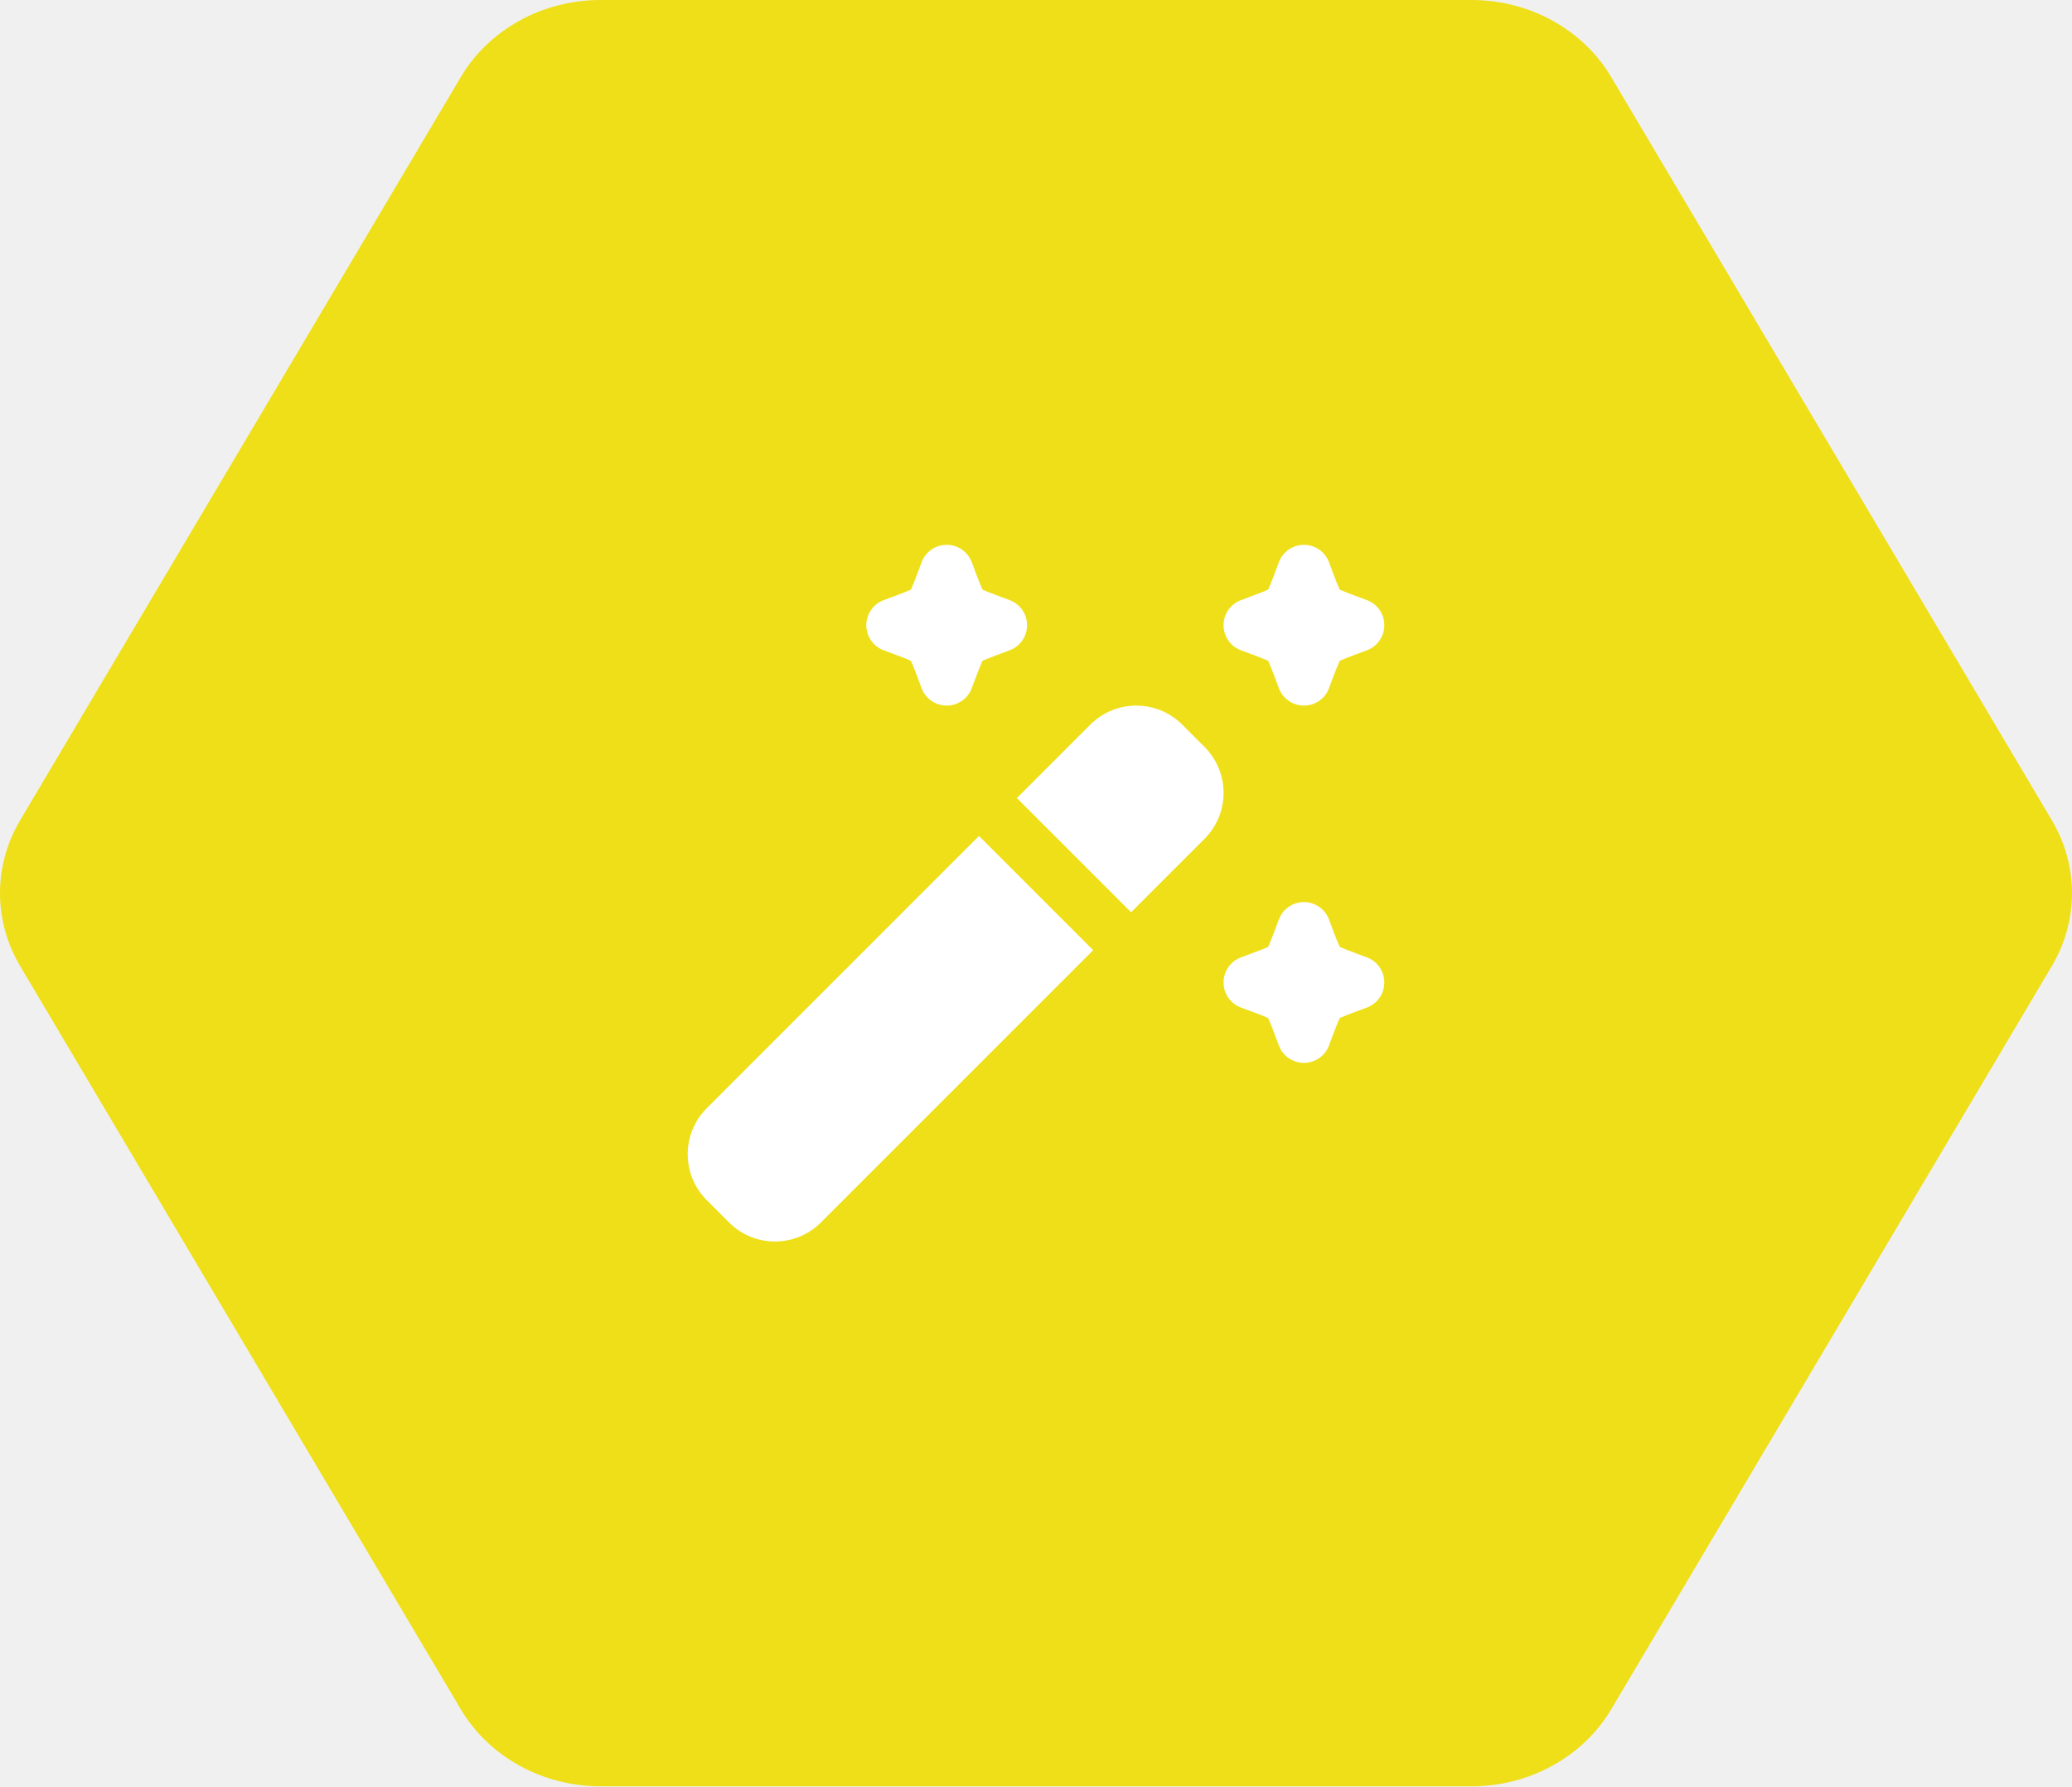
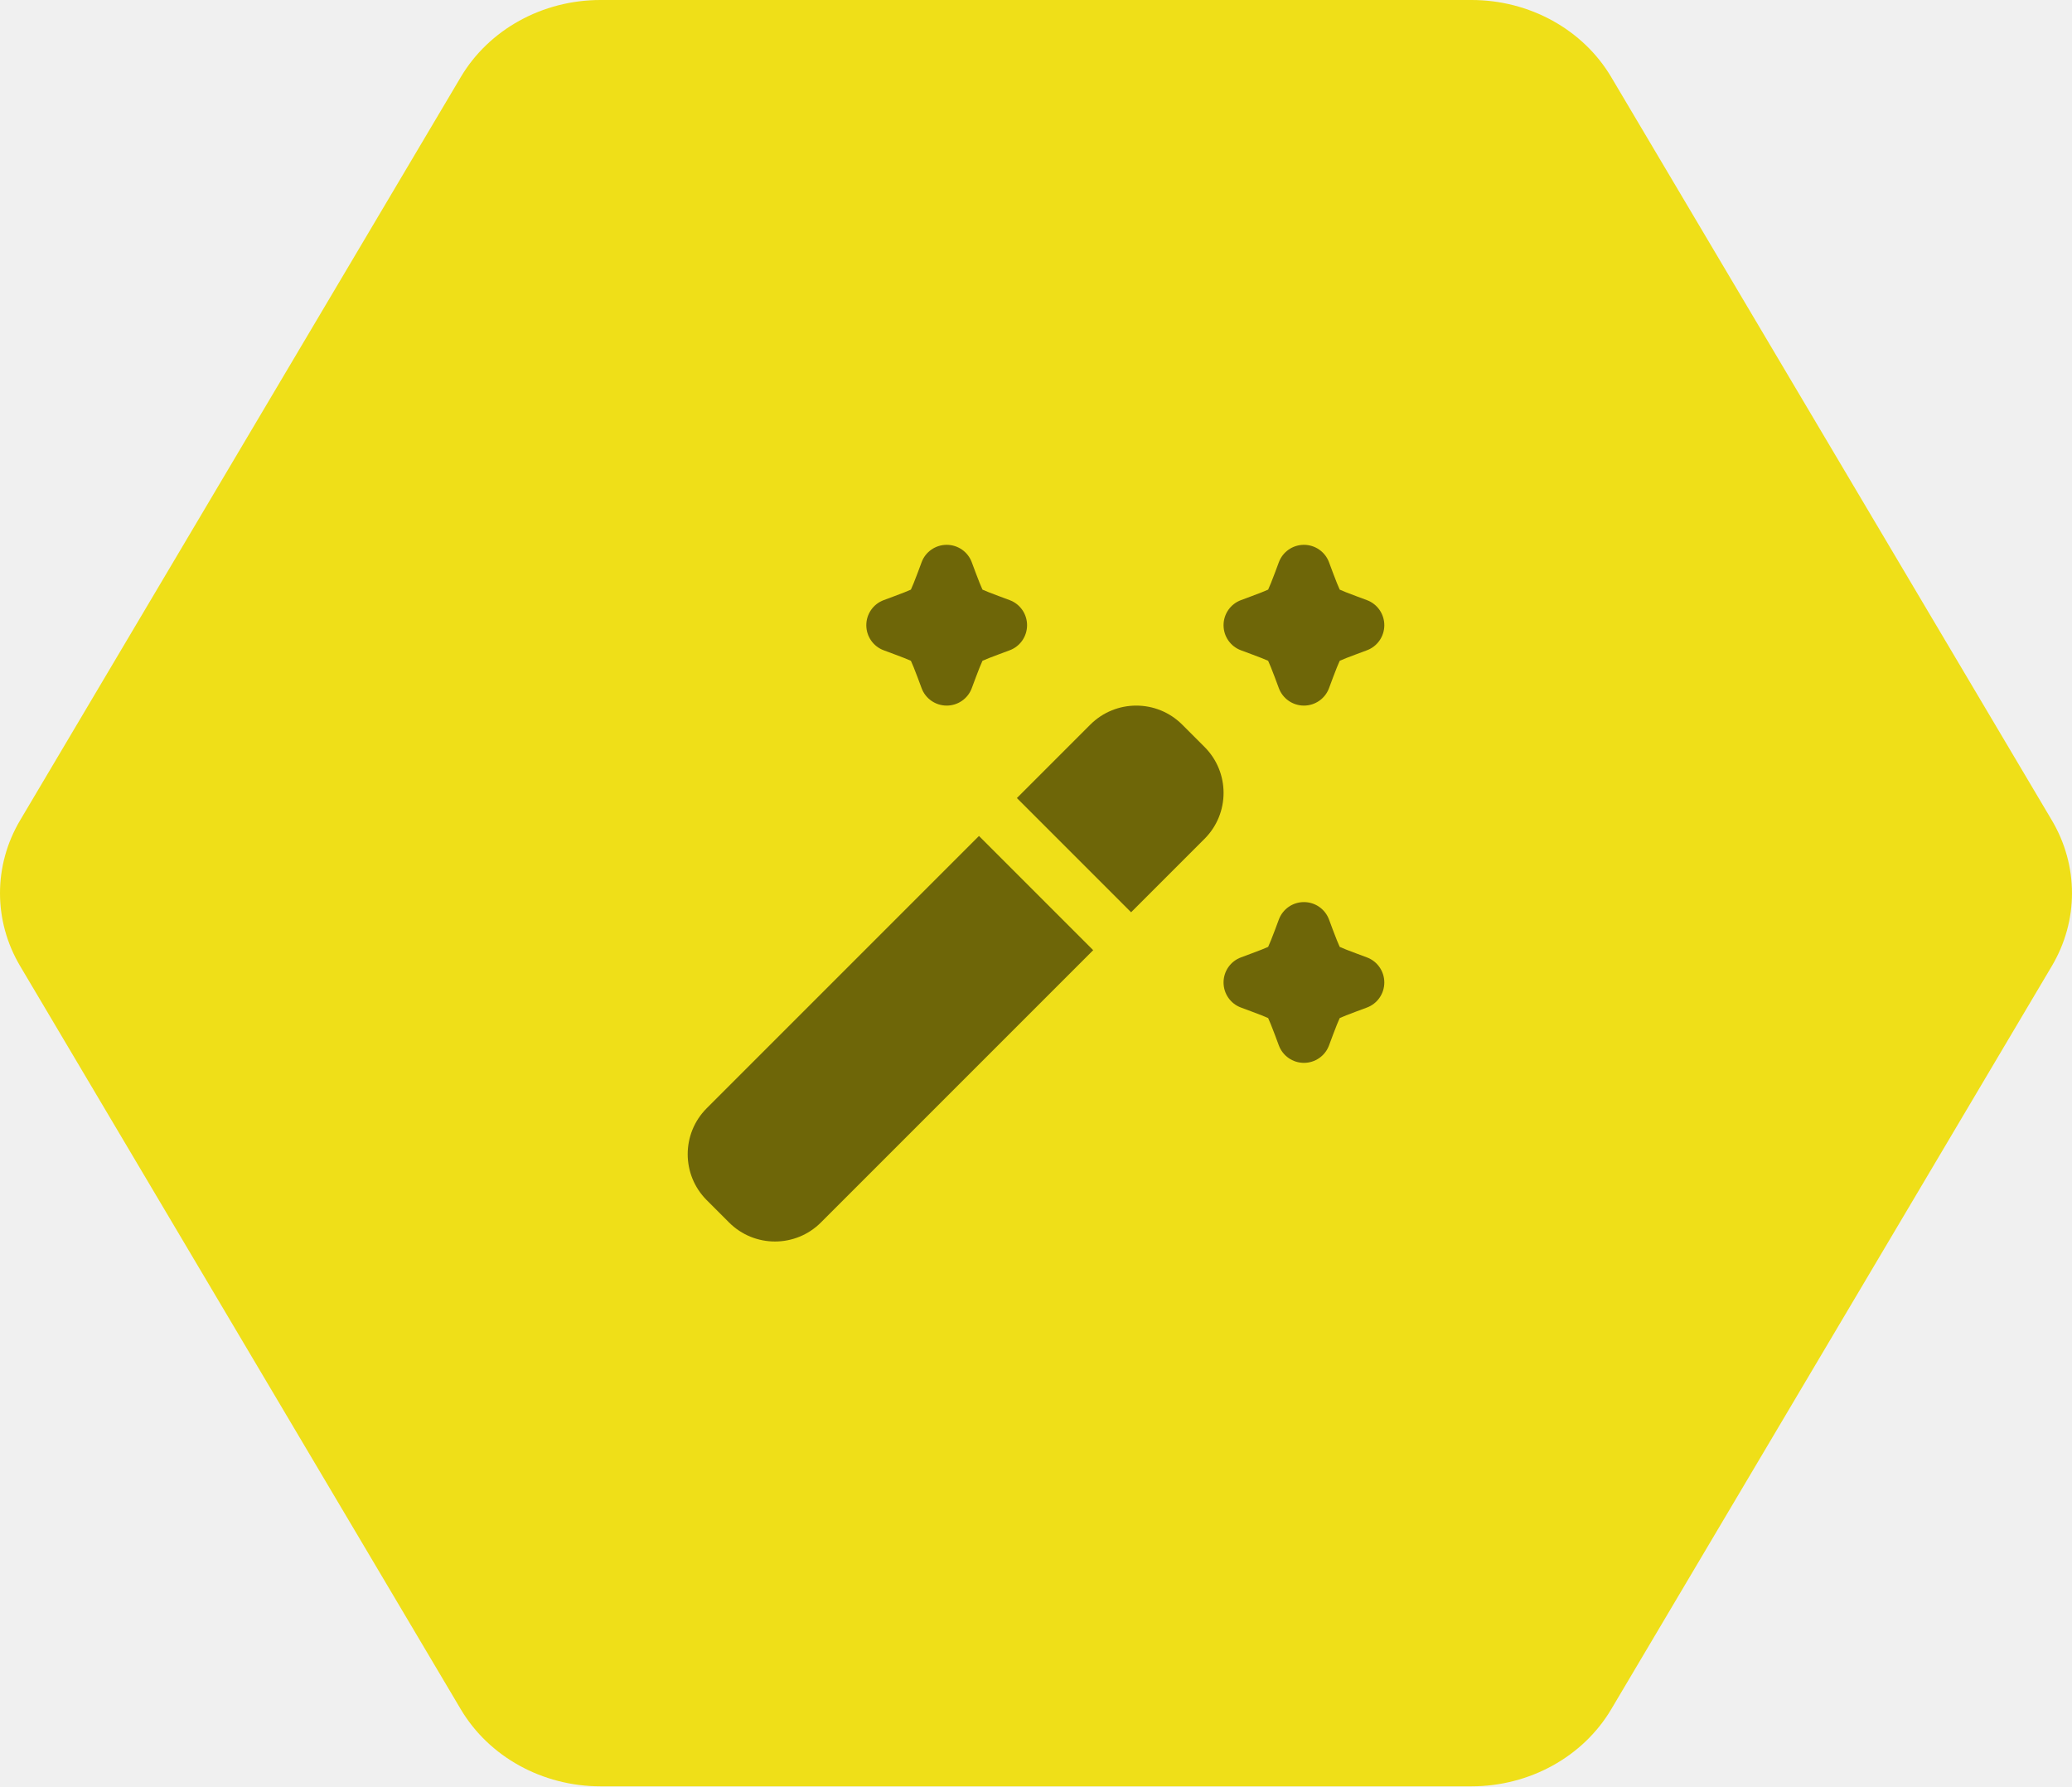
<svg xmlns="http://www.w3.org/2000/svg" width="58" height="50" viewBox="0 0 58 50" fill="none">
  <path d="M0.564 27.041C-0.188 25.772 -0.188 24.228 0.564 22.959L12.898 2.158C13.687 0.826 15.184 3.15098e-06 16.808 3.07999e-06L41.192 2.01415e-06C42.816 1.94315e-06 44.313 0.826 45.102 2.158L57.435 22.959C58.188 24.228 58.188 25.772 57.435 27.041L45.102 47.843C44.313 49.174 42.816 50 41.192 50L16.808 50C15.184 50 13.687 49.174 12.898 47.843L0.564 27.041Z" fill="#EFDF18" />
-   <path fill-rule="evenodd" clip-rule="evenodd" d="M22.979 34.218L30.601 26.596L27.404 23.399L19.782 31.021C19.073 31.731 19.073 32.882 19.782 33.592L20.408 34.218C21.118 34.928 22.269 34.928 22.979 34.218ZM30.521 20.282C31.231 19.573 32.382 19.573 33.092 20.282L33.718 20.908C34.428 21.618 34.428 22.769 33.718 23.479L31.662 25.535L28.465 22.338L30.521 20.282ZM35.797 25.74C35.906 25.445 36.186 25.25 36.5 25.25C36.814 25.25 37.094 25.445 37.203 25.74L37.314 26.038C37.391 26.246 37.464 26.423 37.502 26.504C37.583 26.542 37.754 26.609 37.962 26.686L38.26 26.797C38.555 26.905 38.75 27.186 38.75 27.5C38.75 27.814 38.555 28.095 38.26 28.203L37.962 28.314C37.754 28.391 37.583 28.458 37.502 28.496C37.464 28.577 37.391 28.754 37.314 28.962L37.203 29.26C37.094 29.555 36.814 29.75 36.5 29.75C36.186 29.75 35.906 29.555 35.797 29.26L35.686 28.962C35.609 28.754 35.536 28.577 35.498 28.496C35.417 28.458 35.246 28.391 35.038 28.314L34.74 28.203C34.445 28.095 34.25 27.814 34.25 27.5C34.25 27.186 34.445 26.905 34.74 26.797L35.038 26.686C35.246 26.609 35.417 26.542 35.498 26.504C35.536 26.423 35.609 26.246 35.686 26.038L35.797 25.74ZM35.797 15.74C35.906 15.445 36.186 15.25 36.5 15.25C36.814 15.25 37.094 15.445 37.203 15.74L37.314 16.038C37.391 16.246 37.464 16.423 37.502 16.504C37.583 16.542 37.754 16.609 37.962 16.686L38.26 16.797C38.555 16.905 38.75 17.186 38.75 17.5C38.75 17.814 38.555 18.095 38.26 18.203L37.962 18.314C37.754 18.391 37.583 18.458 37.502 18.496C37.464 18.577 37.391 18.754 37.314 18.962L37.203 19.26C37.094 19.555 36.814 19.75 36.5 19.75C36.186 19.75 35.906 19.555 35.797 19.26L35.686 18.962C35.609 18.754 35.536 18.577 35.498 18.496C35.417 18.458 35.246 18.391 35.038 18.314L34.74 18.203C34.445 18.095 34.25 17.814 34.25 17.5C34.25 17.186 34.445 16.905 34.74 16.797L35.038 16.686C35.246 16.609 35.417 16.542 35.498 16.504C35.536 16.423 35.609 16.246 35.686 16.038L35.797 15.74ZM26.5 15.25C26.186 15.25 25.905 15.445 25.797 15.74L25.686 16.038C25.609 16.246 25.536 16.423 25.498 16.504C25.417 16.542 25.246 16.609 25.038 16.686L24.74 16.797C24.445 16.905 24.25 17.186 24.25 17.5C24.25 17.814 24.445 18.095 24.74 18.203L25.038 18.314C25.246 18.391 25.417 18.458 25.498 18.496C25.536 18.577 25.609 18.754 25.686 18.962L25.797 19.26C25.905 19.555 26.186 19.75 26.5 19.75C26.814 19.75 27.095 19.555 27.203 19.26L27.314 18.962C27.391 18.754 27.464 18.577 27.502 18.496C27.583 18.458 27.754 18.391 27.962 18.314L28.26 18.203C28.555 18.095 28.75 17.814 28.75 17.5C28.75 17.186 28.555 16.905 28.26 16.797L27.962 16.686C27.754 16.609 27.583 16.542 27.502 16.504C27.464 16.423 27.391 16.246 27.314 16.038L27.203 15.74C27.095 15.445 26.814 15.25 26.5 15.25Z" fill="white" />
+   <path fill-rule="evenodd" clip-rule="evenodd" d="M22.979 34.218L30.601 26.596L27.404 23.399L19.782 31.021C19.073 31.731 19.073 32.882 19.782 33.592L20.408 34.218C21.118 34.928 22.269 34.928 22.979 34.218ZM30.521 20.282C31.231 19.573 32.382 19.573 33.092 20.282L33.718 20.908C34.428 21.618 34.428 22.769 33.718 23.479L31.662 25.535L28.465 22.338L30.521 20.282ZM35.797 25.74C35.906 25.445 36.186 25.25 36.5 25.25C36.814 25.25 37.094 25.445 37.203 25.74L37.314 26.038C37.391 26.246 37.464 26.423 37.502 26.504C37.583 26.542 37.754 26.609 37.962 26.686L38.26 26.797C38.555 26.905 38.75 27.186 38.75 27.5C38.75 27.814 38.555 28.095 38.26 28.203L37.962 28.314C37.754 28.391 37.583 28.458 37.502 28.496C37.464 28.577 37.391 28.754 37.314 28.962L37.203 29.26C37.094 29.555 36.814 29.75 36.5 29.75C36.186 29.75 35.906 29.555 35.797 29.26L35.686 28.962C35.609 28.754 35.536 28.577 35.498 28.496C35.417 28.458 35.246 28.391 35.038 28.314L34.74 28.203C34.445 28.095 34.25 27.814 34.25 27.5C34.25 27.186 34.445 26.905 34.74 26.797L35.038 26.686C35.246 26.609 35.417 26.542 35.498 26.504C35.536 26.423 35.609 26.246 35.686 26.038L35.797 25.74ZM35.797 15.74C35.906 15.445 36.186 15.25 36.5 15.25C36.814 15.25 37.094 15.445 37.203 15.74L37.314 16.038C37.391 16.246 37.464 16.423 37.502 16.504C37.583 16.542 37.754 16.609 37.962 16.686L38.26 16.797C38.555 16.905 38.75 17.186 38.75 17.5C38.75 17.814 38.555 18.095 38.26 18.203L37.962 18.314C37.754 18.391 37.583 18.458 37.502 18.496C37.464 18.577 37.391 18.754 37.314 18.962L37.203 19.26C37.094 19.555 36.814 19.75 36.5 19.75C36.186 19.75 35.906 19.555 35.797 19.26L35.686 18.962C35.609 18.754 35.536 18.577 35.498 18.496C35.417 18.458 35.246 18.391 35.038 18.314L34.74 18.203C34.445 18.095 34.25 17.814 34.25 17.5C34.25 17.186 34.445 16.905 34.74 16.797L35.038 16.686C35.246 16.609 35.417 16.542 35.498 16.504C35.536 16.423 35.609 16.246 35.686 16.038L35.797 15.74ZM26.5 15.25C26.186 15.25 25.905 15.445 25.797 15.74L25.686 16.038C25.609 16.246 25.536 16.423 25.498 16.504C25.417 16.542 25.246 16.609 25.038 16.686L24.74 16.797C24.445 16.905 24.25 17.186 24.25 17.5C24.25 17.814 24.445 18.095 24.74 18.203L25.038 18.314C25.246 18.391 25.417 18.458 25.498 18.496C25.536 18.577 25.609 18.754 25.686 18.962L25.797 19.26C25.905 19.555 26.186 19.75 26.5 19.75C26.814 19.75 27.095 19.555 27.203 19.26L27.314 18.962C27.391 18.754 27.464 18.577 27.502 18.496C27.583 18.458 27.754 18.391 27.962 18.314L28.26 18.203C28.555 18.095 28.75 17.814 28.75 17.5C28.75 17.186 28.555 16.905 28.26 16.797L27.962 16.686C27.754 16.609 27.583 16.542 27.502 16.504C27.464 16.423 27.391 16.246 27.314 16.038L27.203 15.74C27.095 15.445 26.814 15.25 26.5 15.25Z" fill="#6E6608" />
</svg>
